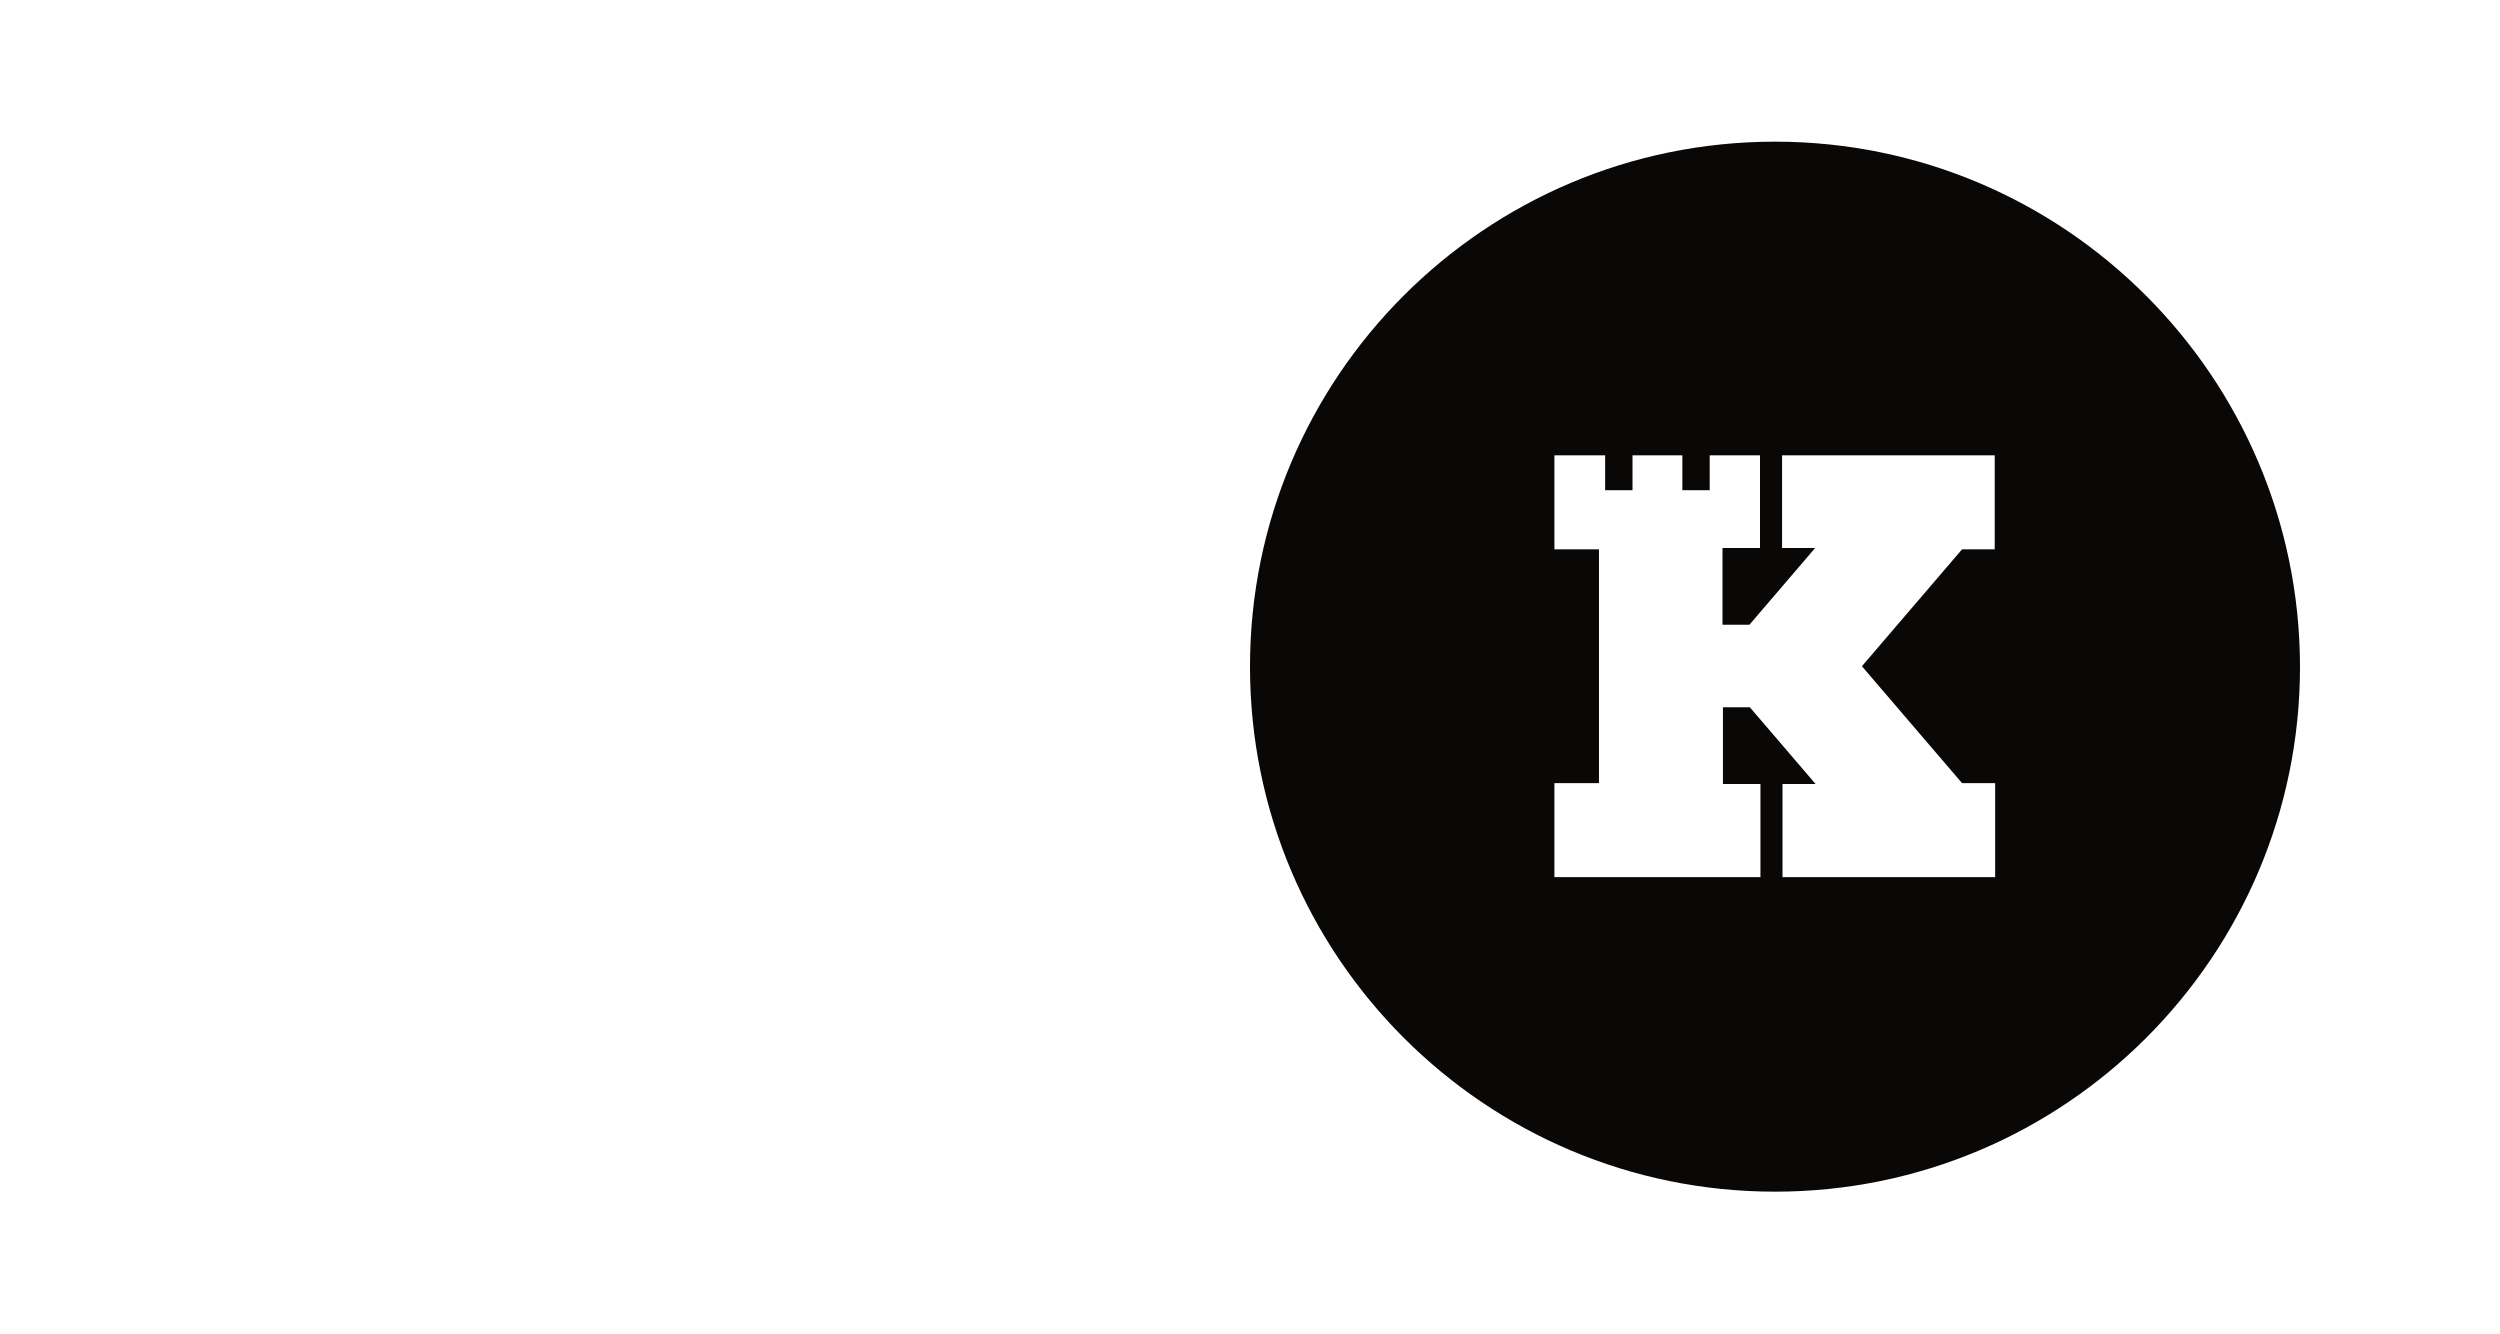
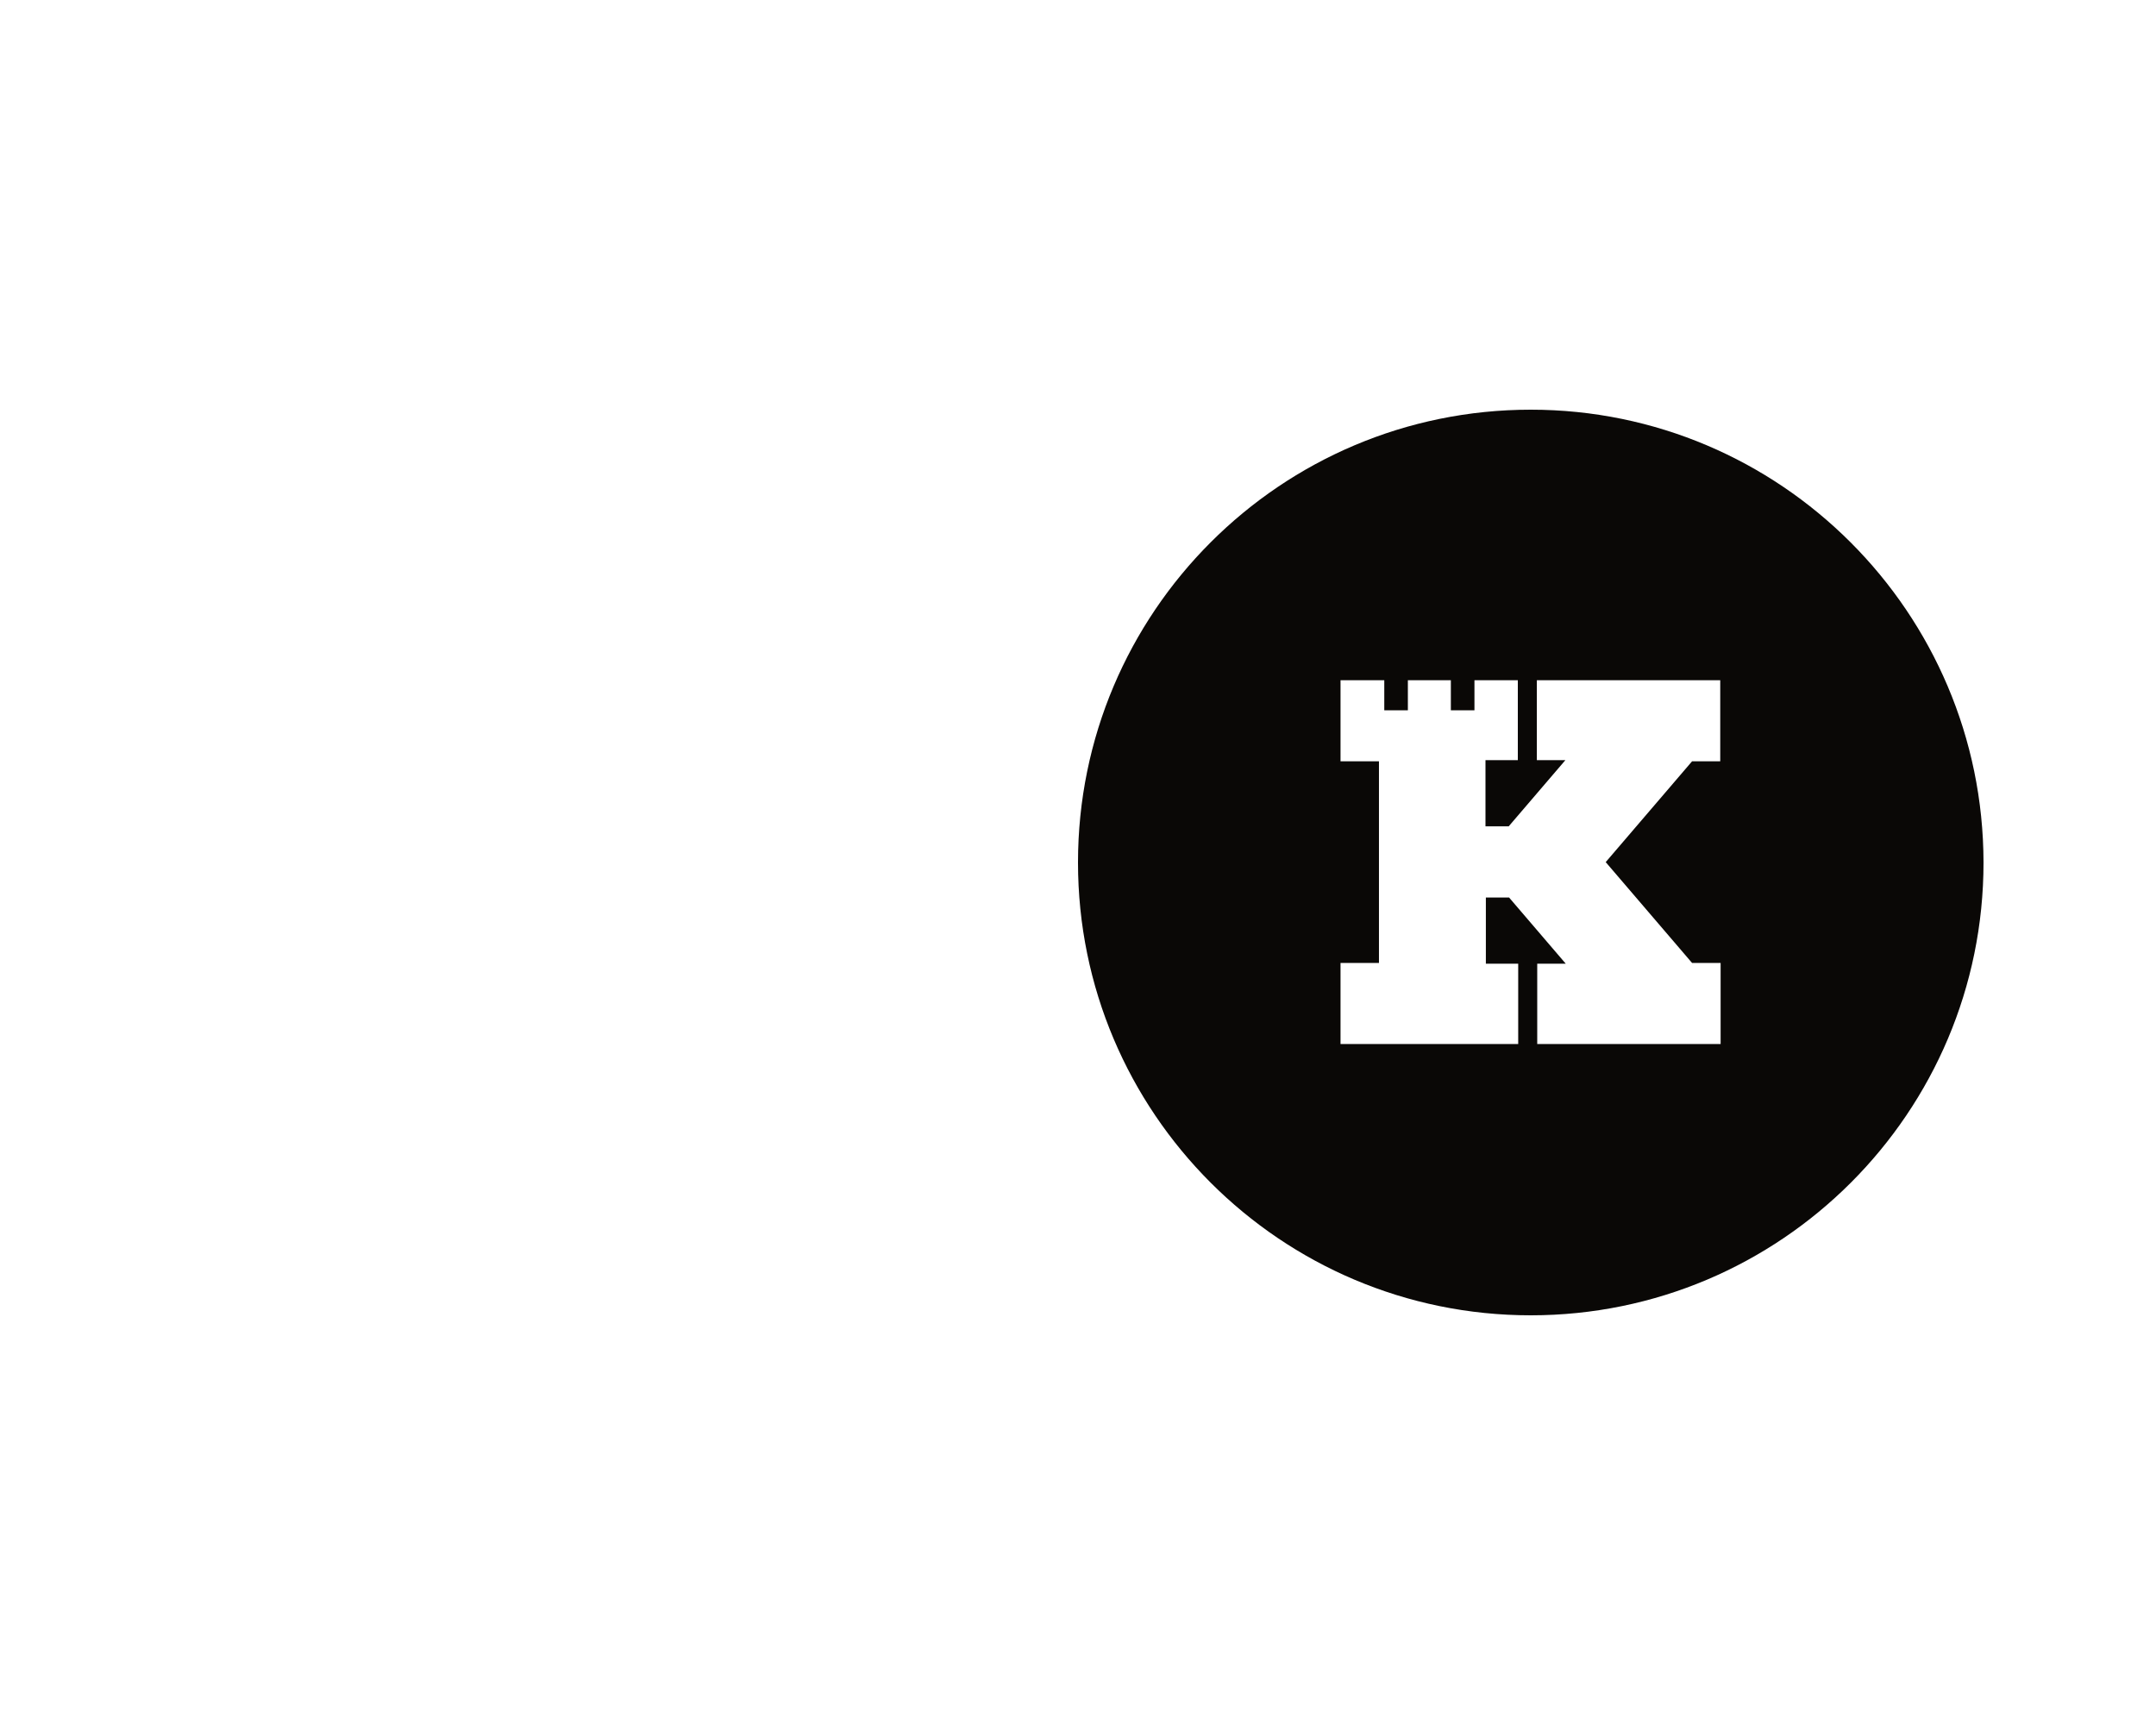
- <svg xmlns="http://www.w3.org/2000/svg" width="150px" height="80px" viewBox="-150 0 300 126" fill="none">
+ <svg xmlns="http://www.w3.org/2000/svg" width="100px" height="80px" viewBox="-150 0 300 126" fill="none">
  <path d="M63 0C28.218 0 0 28.218 0 63C0 97.782 28.218 126 63 126C97.782 126 126 97.782 126 63C125.947 28.218 97.729 0 63 0ZM89.418 48.918H85.447L73.429 62.947L85.447 76.977H89.418V88.253H63.9V77.082H67.871L59.982 67.871H56.753V77.082H61.253V88.253H36.529V76.977H41.877V63V48.918H36.529V37.641H42.618V41.824H45.9V37.641H51.882V41.824H55.165V37.641H61.2V48.759H56.7V57.971H59.929L67.818 48.759H63.847V37.641H89.365V48.918H89.418Z" fill="#0A0806" />
</svg>
